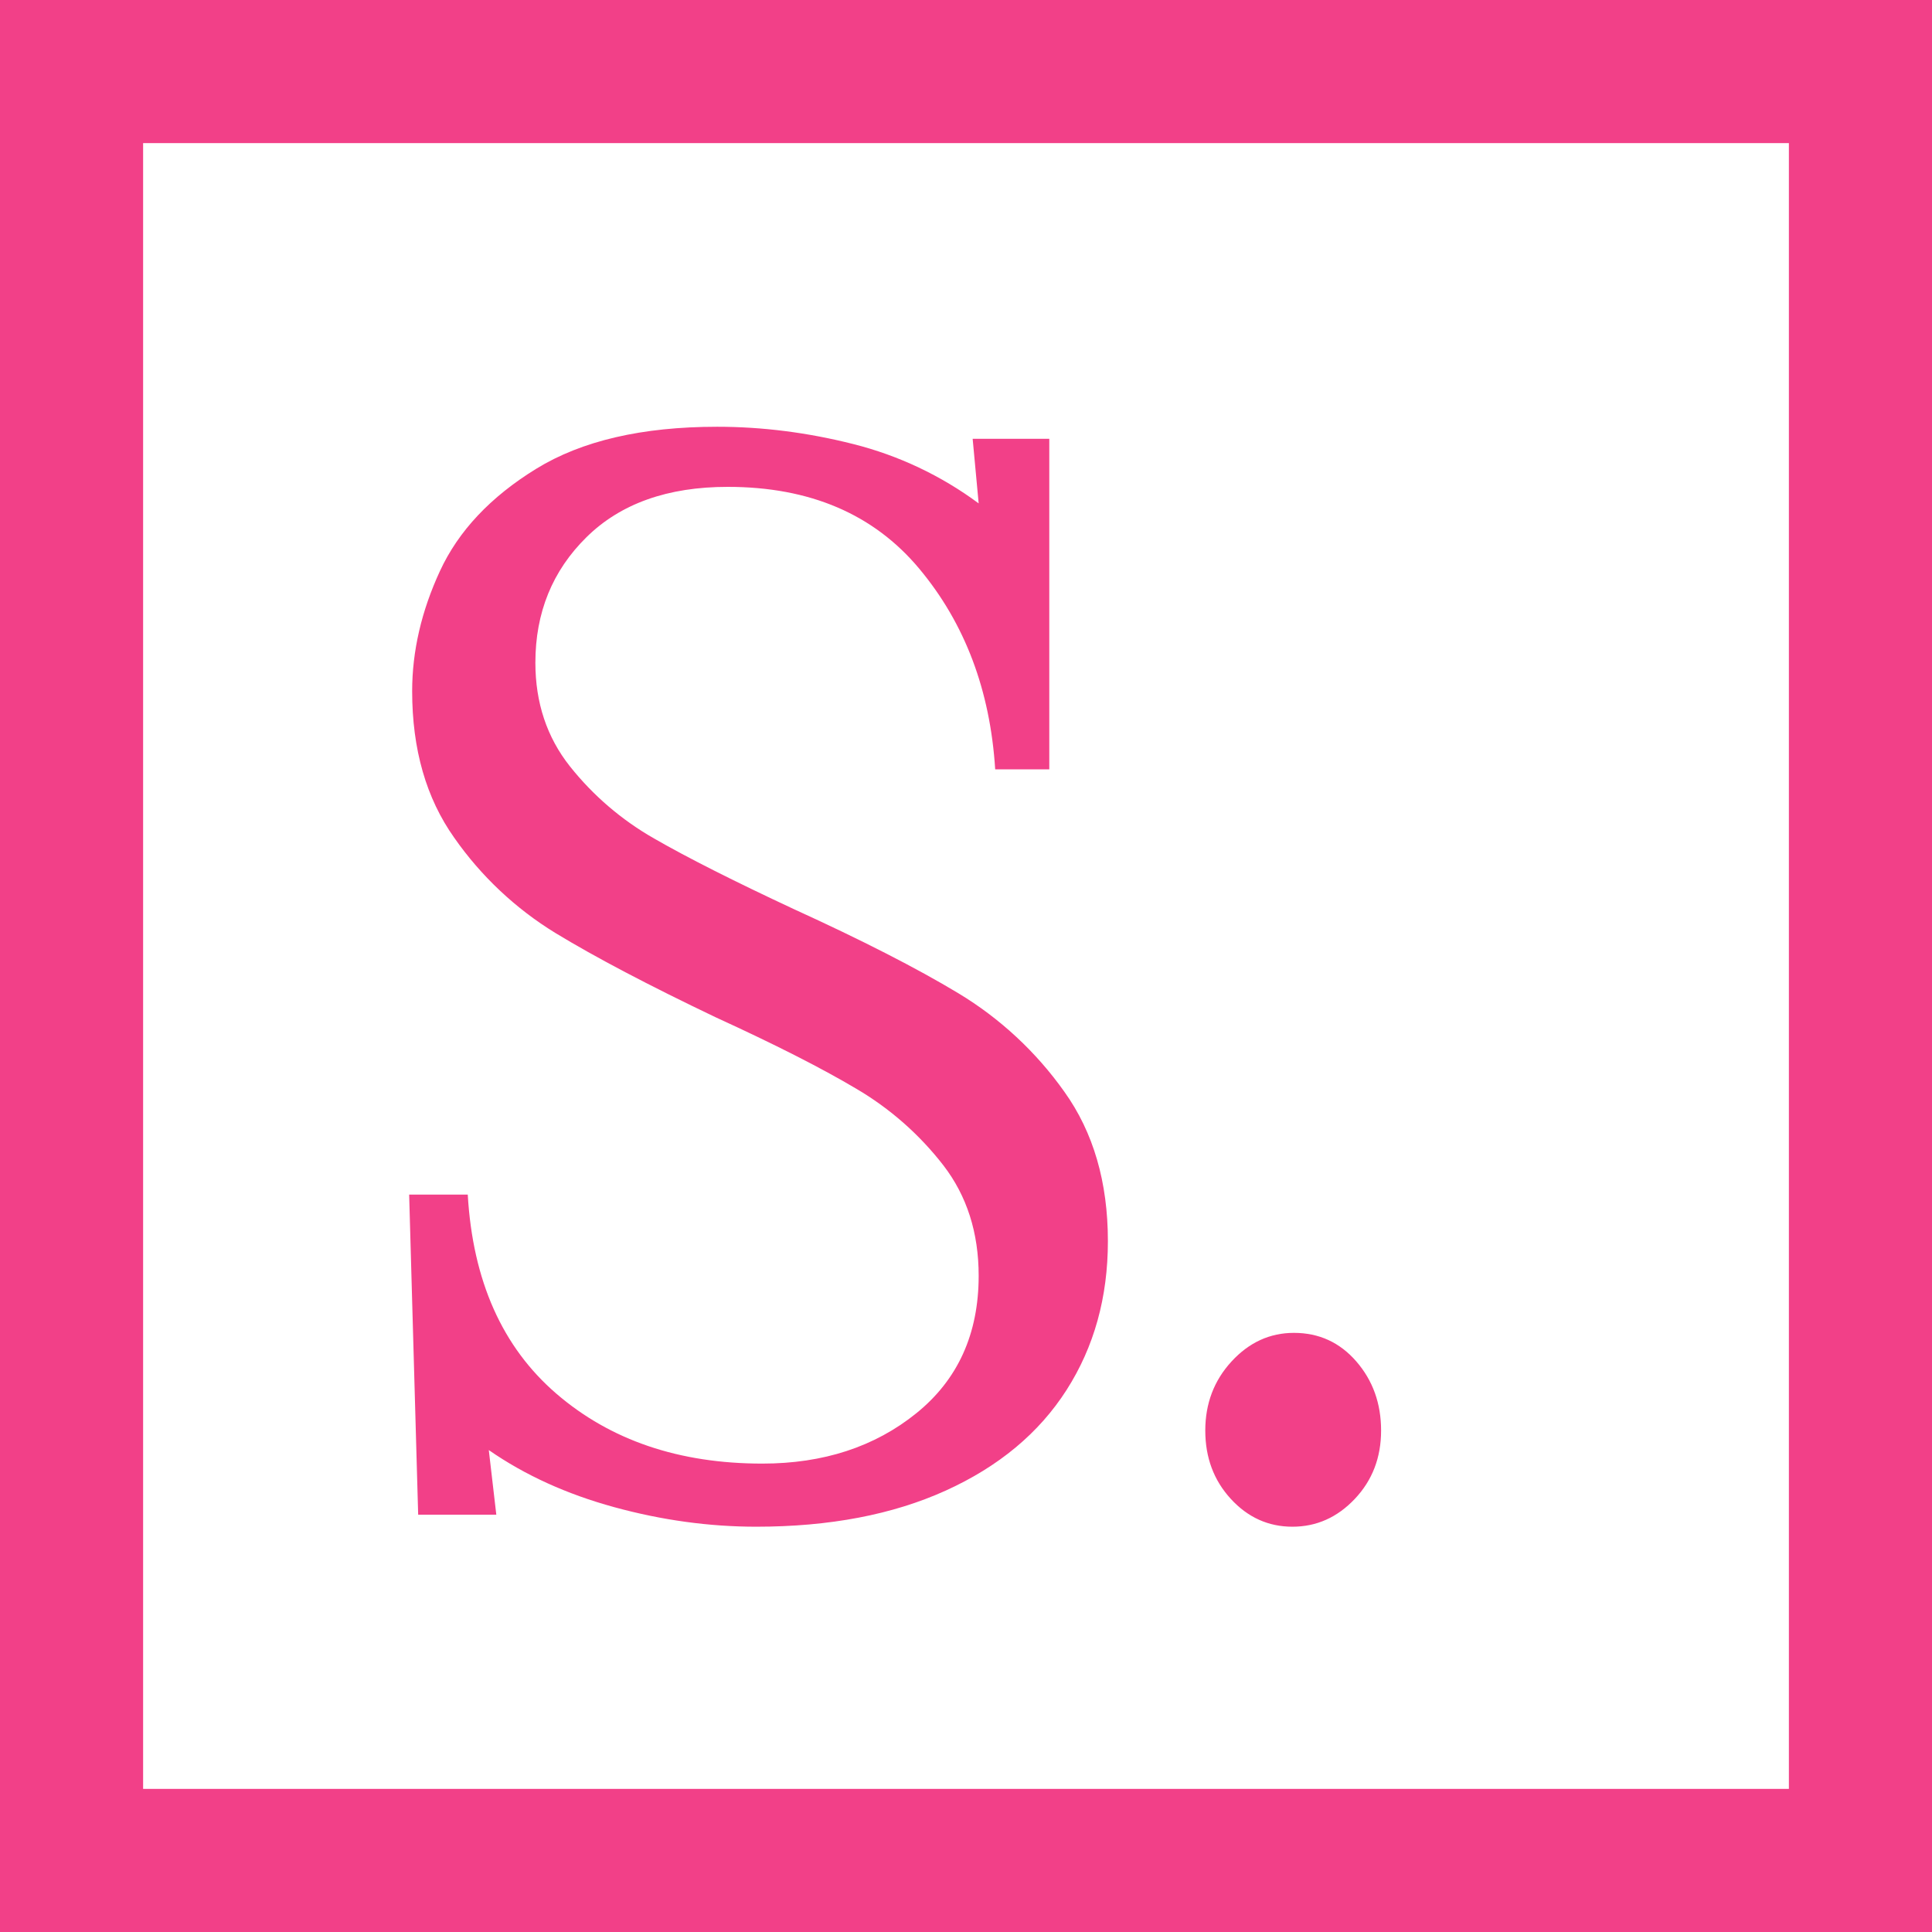
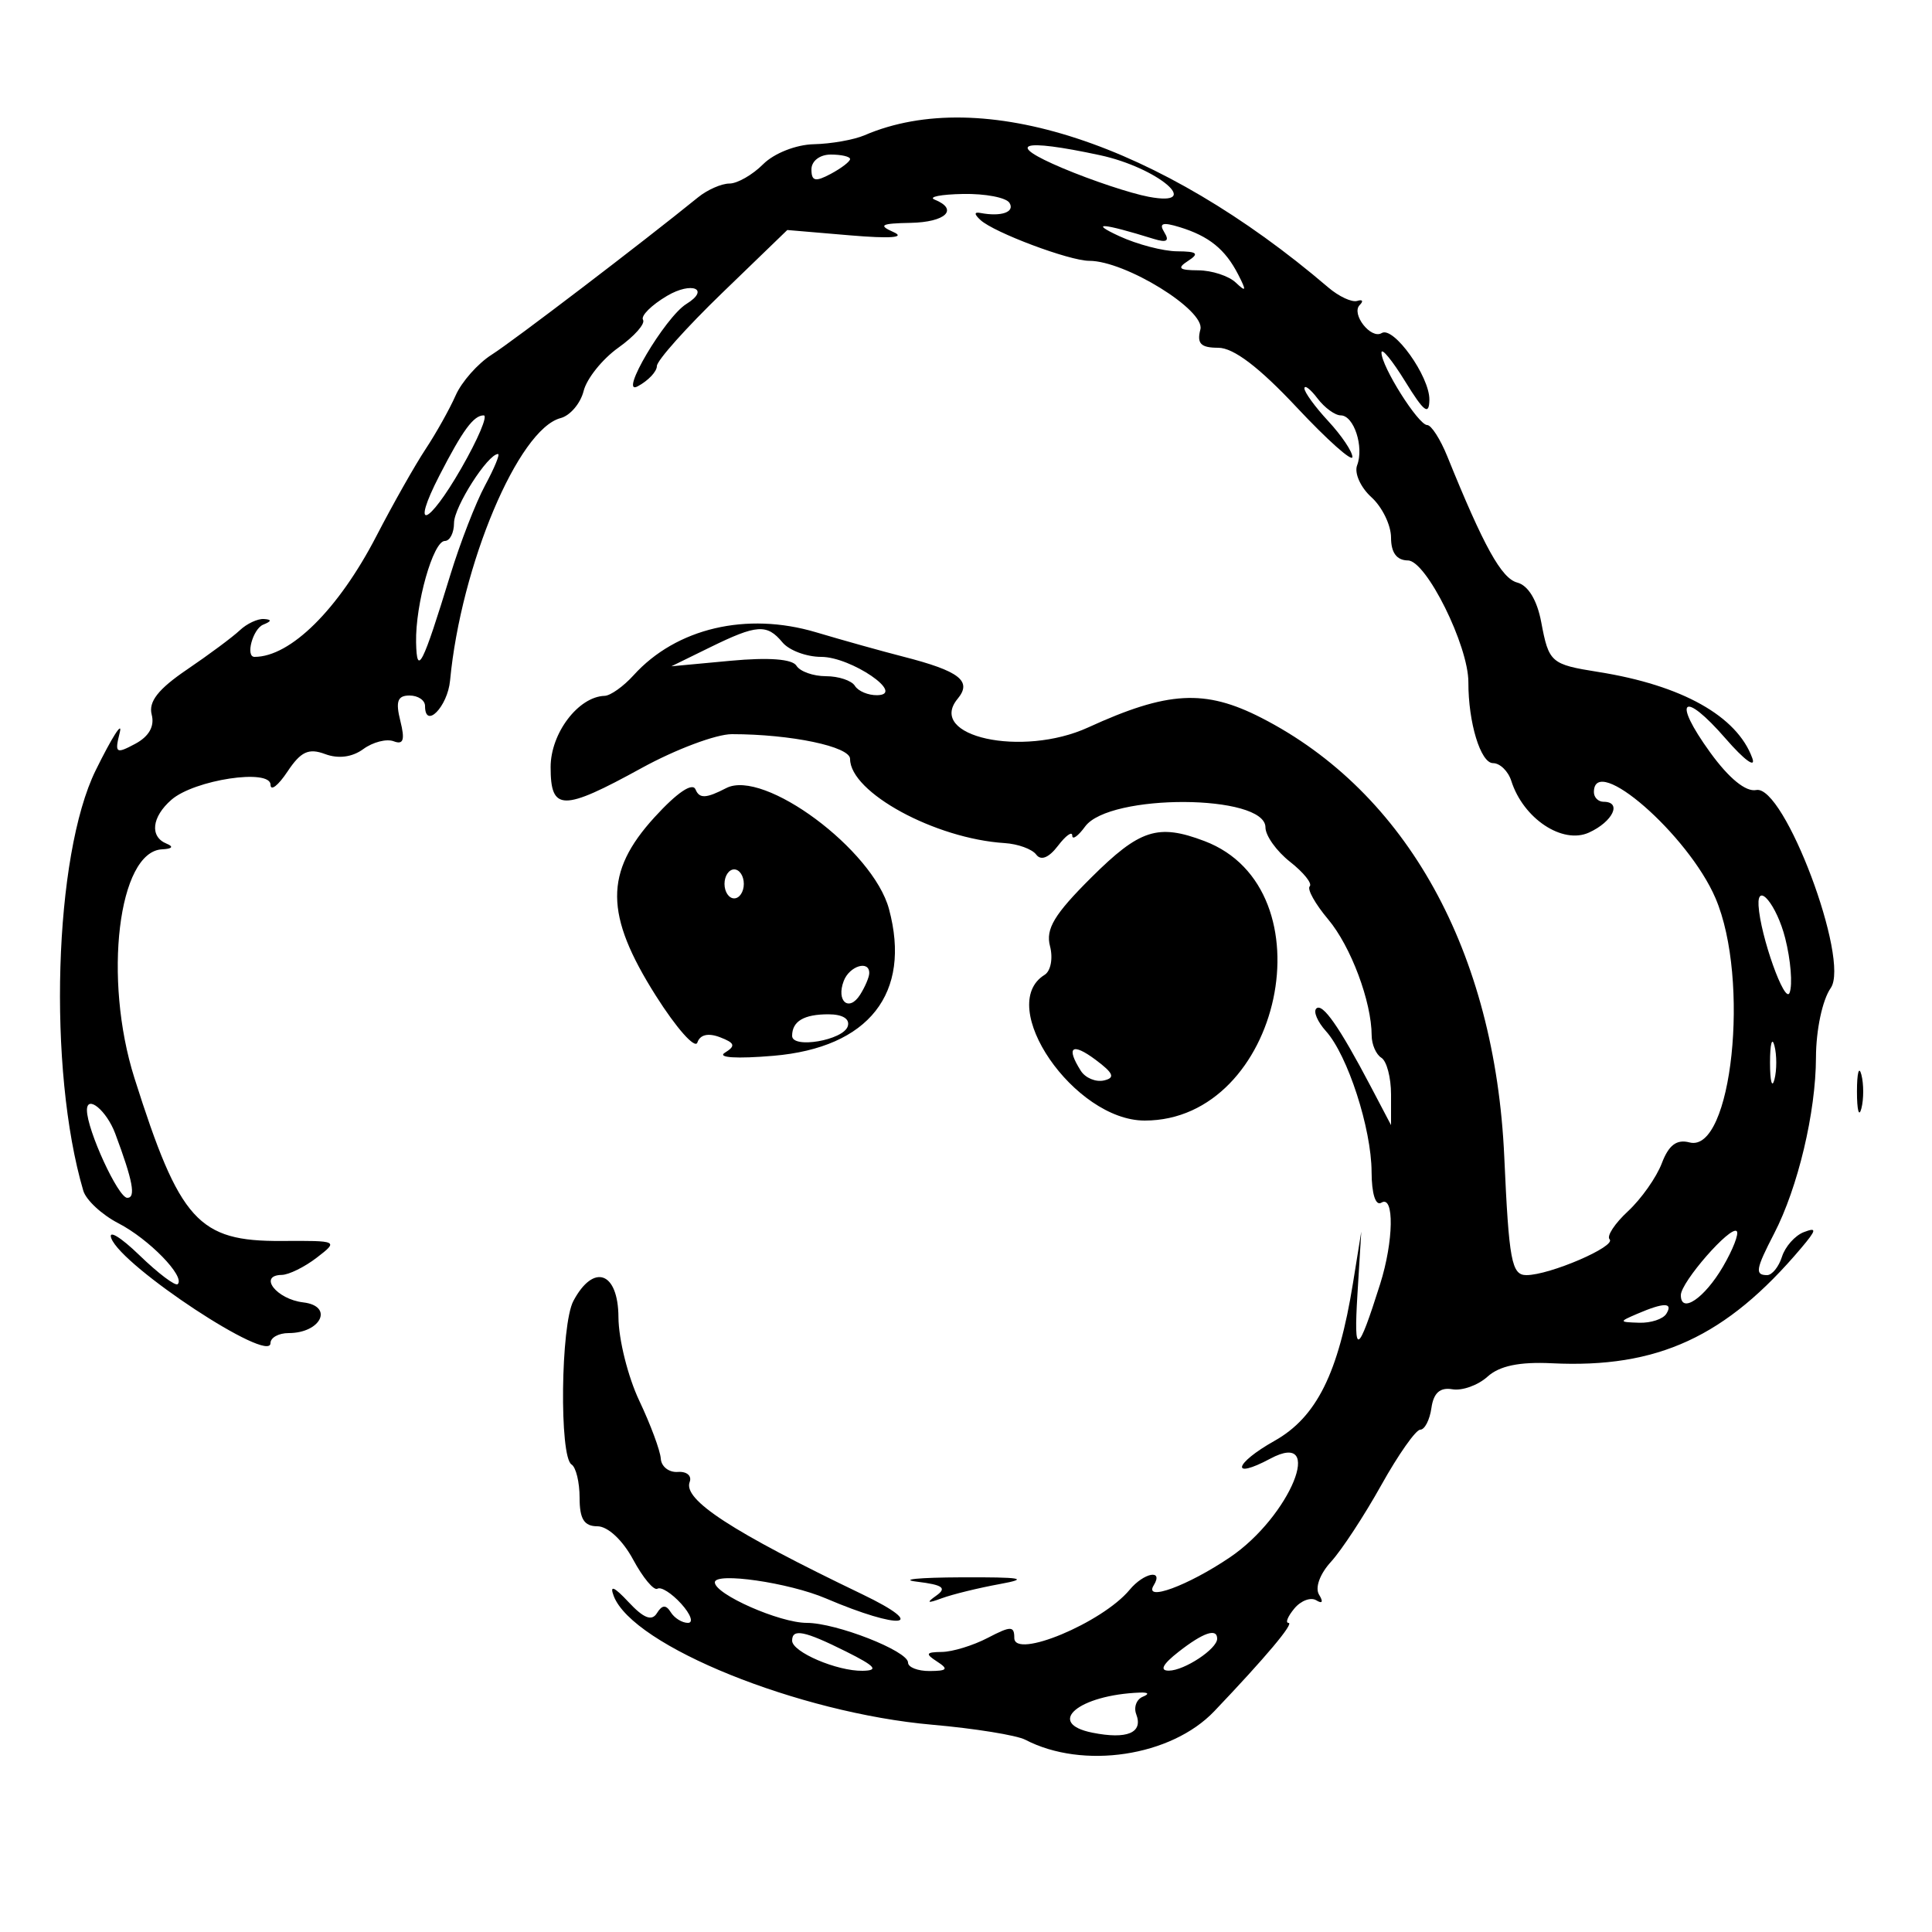
- <svg xmlns="http://www.w3.org/2000/svg" width="54" height="54">
-   <g fill="none" fill-rule="evenodd">
-     <path stroke="#f24088" stroke-width="4" d="M2 2h50v50H2z" />
-     <path fill="#f24088" d="M17.169 42.126c-1.33-.364-2.499-.896-3.507-1.596l.21 1.806h-2.184l-.252-8.946h1.638c.14 2.408.966 4.263 2.478 5.565 1.512 1.302 3.43 1.953 5.754 1.953 1.708 0 3.143-.469 4.305-1.407 1.162-.938 1.743-2.219 1.743-3.843 0-1.204-.329-2.233-.987-3.087a8.556 8.556 0 00-2.436-2.142c-.966-.574-2.275-1.239-3.927-1.995-1.876-.896-3.367-1.68-4.473-2.352a9.508 9.508 0 01-2.835-2.667c-.784-1.106-1.176-2.471-1.176-4.095 0-1.12.259-2.24.777-3.36.518-1.12 1.414-2.072 2.688-2.856 1.274-.784 2.961-1.176 5.061-1.176 1.26 0 2.527.161 3.801.483a9.982 9.982 0 013.507 1.659l-.168-1.806h2.142v9.24h-1.512c-.14-2.212-.847-4.081-2.121-5.607-1.274-1.526-3.059-2.289-5.355-2.289-1.68 0-2.996.469-3.948 1.407-.952.938-1.428 2.107-1.428 3.507 0 1.12.322 2.086.966 2.898a8.175 8.175 0 002.352 2.016c.924.532 2.226 1.19 3.906 1.974 1.904.868 3.437 1.652 4.599 2.352a9.894 9.894 0 012.961 2.751c.812 1.134 1.218 2.527 1.218 4.179 0 1.568-.385 2.954-1.155 4.158-.77 1.204-1.897 2.142-3.381 2.814-1.484.672-3.248 1.008-5.292 1.008-1.316 0-2.639-.182-3.969-.546zM34.402 41.895c-.476-.518-.714-1.155-.714-1.911s.245-1.4.735-1.932 1.071-.798 1.743-.798c.7 0 1.281.266 1.743.798.462.532.693 1.176.693 1.932s-.245 1.393-.735 1.911-1.071.777-1.743.777c-.672 0-1.246-.259-1.722-.777z" />
+ <svg xmlns="http://www.w3.org/2000/svg" id="svg" width="400" height="400" viewBox="0, 0, 400,400" version="1.1">
+   <g id="svgg">
+     <path id="path0" d="M179.000 28.000 C 176.800 28.945,172.075 29.782,168.500 29.859 C 164.821 29.939,160.264 31.736,158.000 34.000 C 155.800 36.200,152.660 38.000,151.023 38.000 C 149.385 38.000,146.460 39.286,144.523 40.858 C 132.882 50.301,106.205 70.642,101.801 73.433 C 98.942 75.245,95.583 79.039,94.337 81.864 C 93.092 84.689,90.286 89.700,88.102 93.000 C 85.919 96.300,81.337 104.400,77.921 111.000 C 70.071 126.168,60.149 136.000,52.693 136.000 C 50.771 136.000,52.342 130.195,54.500 129.325 C 56.259 128.615,56.301 128.269,54.643 128.158 C 53.346 128.071,51.096 129.125,49.643 130.500 C 48.189 131.875,43.273 135.529,38.719 138.620 C 32.758 142.666,30.709 145.280,31.407 147.949 C 32.039 150.366,30.853 152.473,27.999 154.000 C 23.987 156.148,23.719 155.953,24.793 151.672 C 25.437 149.102,23.201 152.608,19.823 159.463 C 11.154 177.052,9.841 221.399,17.245 246.522 C 17.816 248.459,21.091 251.496,24.522 253.270 C 30.830 256.532,38.377 264.274,36.798 265.863 C 36.326 266.338,32.748 263.638,28.847 259.863 C 24.946 256.088,22.338 254.528,23.051 256.395 C 25.293 262.267,56.000 282.480,56.000 278.084 C 56.000 276.938,57.690 276.000,59.755 276.000 C 66.485 276.000,69.151 270.396,62.779 269.645 C 57.259 268.994,53.386 264.038,58.333 263.956 C 59.800 263.931,63.063 262.324,65.583 260.384 C 70.114 256.897,70.031 256.858,58.298 256.928 C 41.039 257.033,37.214 252.800,27.840 223.222 C 21.302 202.593,24.487 176.260,33.570 175.842 C 35.656 175.746,36.020 175.289,34.500 174.675 C 30.953 173.244,31.404 169.138,35.500 165.576 C 40.254 161.441,55.995 159.063,56.013 162.476 C 56.020 163.864,57.595 162.640,59.513 159.756 C 62.277 155.600,63.893 154.846,67.305 156.120 C 70.053 157.145,72.915 156.772,75.221 155.086 C 77.207 153.633,80.041 152.909,81.518 153.475 C 83.528 154.247,83.872 153.186,82.885 149.253 C 81.871 145.213,82.309 144.000,84.783 144.000 C 86.552 144.000,88.000 144.975,88.000 146.167 C 88.000 151.078,92.666 146.332,93.181 140.896 C 95.447 117.009,107.310 88.852,116.073 86.560 C 118.047 86.044,120.190 83.517,120.835 80.944 C 121.481 78.371,124.718 74.337,128.028 71.980 C 131.339 69.623,133.635 67.028,133.132 66.214 C 132.629 65.400,134.869 63.168,138.109 61.254 C 143.240 58.223,147.103 59.846,142.106 62.934 C 137.707 65.654,127.947 82.169,132.032 79.983 C 134.214 78.815,136.000 76.927,136.000 75.788 C 136.000 74.648,142.075 67.845,149.500 60.669 L 163.000 47.622 176.000 48.726 C 184.346 49.435,187.568 49.195,185.000 48.056 C 181.749 46.613,182.404 46.255,188.500 46.141 C 195.796 46.004,198.542 43.359,193.500 41.325 C 192.125 40.770,194.772 40.245,199.382 40.158 C 203.992 40.071,208.320 40.900,209.000 42.000 C 210.178 43.906,207.299 44.910,203.000 44.094 C 201.667 43.841,201.667 44.328,203.000 45.556 C 205.822 48.156,221.404 54.000,225.512 54.000 C 232.993 54.000,249.566 64.229,248.526 68.205 C 247.760 71.135,248.603 72.000,252.223 72.000 C 255.385 72.000,260.671 76.012,268.456 84.321 C 274.805 91.098,280.000 95.729,280.000 94.613 C 280.000 93.497,277.750 90.156,275.000 87.189 C 272.250 84.222,270.029 81.165,270.064 80.397 C 270.099 79.629,271.323 80.575,272.784 82.500 C 274.245 84.425,276.406 86.000,277.586 86.000 C 280.306 86.000,282.442 92.520,280.975 96.344 C 280.361 97.944,281.691 100.910,283.929 102.936 C 286.168 104.962,288.000 108.730,288.000 111.310 C 288.000 114.430,289.171 116.011,291.500 116.034 C 295.295 116.071,304.034 133.682,304.012 141.250 C 303.988 149.609,306.545 158.000,309.115 158.000 C 310.554 158.000,312.257 159.658,312.900 161.684 C 315.371 169.471,323.496 174.872,328.980 172.373 C 333.935 170.116,335.885 166.000,332.000 166.000 C 330.900 166.000,330.000 165.100,330.000 164.000 C 330.000 155.795,349.542 172.829,355.166 185.935 C 362.397 202.787,358.573 238.821,349.798 236.527 C 347.133 235.830,345.497 237.062,344.056 240.853 C 342.948 243.768,339.796 248.233,337.053 250.776 C 334.310 253.318,332.598 255.931,333.249 256.582 C 334.700 258.034,320.848 264.000,316.026 264.000 C 312.961 264.000,312.408 261.042,311.443 239.500 C 309.542 197.043,291.265 164.020,261.142 148.612 C 249.466 142.640,241.761 143.069,225.291 150.610 C 211.631 156.863,191.777 152.498,198.274 144.670 C 201.322 140.997,198.656 138.935,187.000 135.950 C 182.600 134.823,174.482 132.554,168.959 130.909 C 154.579 126.624,140.002 130.053,131.185 139.795 C 129.092 142.108,126.395 144.030,125.190 144.067 C 119.742 144.232,114.000 151.803,114.000 158.821 C 114.000 167.997,116.450 168.020,132.866 159.000 C 139.872 155.150,148.268 152.000,151.523 152.000 C 163.741 152.000,176.000 154.567,176.000 157.126 C 176.000 164.061,193.595 173.642,208.000 174.551 C 210.750 174.724,213.692 175.796,214.538 176.933 C 215.518 178.250,217.151 177.591,219.038 175.118 C 220.667 172.982,222.000 172.030,222.000 173.000 C 222.000 173.970,223.199 173.125,224.664 171.121 C 229.691 164.246,262.000 164.403,262.000 171.303 C 262.000 173.020,264.297 176.231,267.105 178.440 C 269.913 180.649,271.738 182.928,271.161 183.506 C 270.584 184.083,272.302 187.158,274.979 190.340 C 279.674 195.919,283.966 207.372,283.989 214.382 C 283.995 216.242,284.900 218.320,286.000 219.000 C 287.100 219.680,288.000 223.095,288.000 226.588 L 288.000 232.941 283.811 224.970 C 277.294 212.571,273.784 207.549,272.519 208.814 C 271.880 209.453,272.783 211.556,274.524 213.488 C 279.014 218.469,283.937 233.647,283.971 242.618 C 283.988 247.181,284.802 249.740,286.000 249.000 C 288.701 247.331,288.552 256.971,285.740 265.858 C 281.087 280.565,280.252 280.945,281.042 268.000 L 281.836 255.000 280.112 265.705 C 277.115 284.307,272.577 293.420,263.874 298.311 C 255.474 303.032,254.661 306.463,263.000 302.000 C 274.539 295.825,267.112 313.992,254.652 322.423 C 245.919 328.331,236.706 331.712,238.868 328.214 C 240.972 324.810,236.830 325.590,233.871 329.156 C 228.213 335.972,210.000 343.574,210.000 339.119 C 210.000 336.613,209.283 336.611,204.500 339.106 C 201.475 340.684,197.200 341.995,195.000 342.018 C 191.684 342.054,191.513 342.393,194.000 344.000 C 196.426 345.568,196.139 345.945,192.500 345.969 C 190.025 345.986,188.000 345.198,188.000 344.217 C 188.000 341.821,173.144 336.000,167.027 336.000 C 161.423 336.000,148.000 330.078,148.000 327.606 C 148.000 325.441,163.334 327.662,171.000 330.937 C 186.526 337.569,192.643 336.859,178.500 330.066 C 151.523 317.108,141.377 310.507,142.788 306.832 C 143.280 305.548,142.180 304.610,140.342 304.749 C 138.504 304.887,136.914 303.650,136.809 302.000 C 136.704 300.350,134.699 294.950,132.353 290.000 C 130.007 285.050,128.068 277.275,128.044 272.722 C 127.994 263.314,122.910 261.476,118.713 269.348 C 116.085 274.277,115.775 301.625,118.329 303.204 C 119.248 303.771,120.000 306.883,120.000 310.118 C 120.000 314.499,120.940 316.000,123.685 316.000 C 125.833 316.000,128.915 318.869,131.074 322.878 C 133.111 326.660,135.383 329.382,136.122 328.925 C 136.861 328.468,139.075 329.873,141.043 332.047 C 143.010 334.221,143.634 336.000,142.428 336.000 C 141.222 336.000,139.620 335.004,138.868 333.786 C 137.889 332.202,137.077 332.258,136.011 333.983 C 134.948 335.703,133.266 335.048,130.137 331.696 C 127.141 328.487,126.168 328.087,127.065 330.434 C 131.018 340.779,165.361 354.661,193.000 357.086 C 201.800 357.858,210.475 359.258,212.278 360.196 C 224.222 366.416,242.475 363.663,251.398 354.297 C 262.025 343.144,268.027 336.000,266.771 336.000 C 266.077 336.000,266.622 334.660,267.982 333.022 C 269.341 331.384,271.390 330.623,272.536 331.331 C 273.790 332.106,274.014 331.641,273.099 330.161 C 272.220 328.738,273.257 325.873,275.565 323.352 C 277.756 320.958,282.436 313.825,285.965 307.500 C 289.494 301.175,293.133 296.000,294.052 296.000 C 294.970 296.000,296.009 293.975,296.361 291.500 C 296.803 288.389,298.141 287.195,300.696 287.633 C 302.729 287.981,306.006 286.804,307.979 285.019 C 310.451 282.782,314.589 281.920,321.284 282.249 C 343.201 283.325,357.380 276.778,372.900 258.414 C 376.114 254.611,376.210 254.045,373.464 255.099 C 371.643 255.798,369.607 258.086,368.941 260.185 C 368.275 262.283,366.891 264.000,365.865 264.000 C 363.291 264.000,363.498 262.772,367.312 255.401 C 372.248 245.860,375.949 230.285,375.976 218.945 C 375.990 213.236,377.310 207.020,379.030 204.564 C 383.079 198.784,369.388 162.397,363.604 163.566 C 361.455 164.001,357.963 161.153,354.090 155.807 C 346.096 144.772,348.424 142.724,357.317 152.969 C 361.121 157.351,363.587 159.151,362.797 156.969 C 359.645 148.265,348.235 141.873,330.945 139.126 C 321.085 137.559,320.670 137.196,319.094 128.800 C 318.242 124.259,316.392 121.205,314.133 120.614 C 310.869 119.761,307.206 113.155,299.655 94.500 C 298.208 90.925,296.330 88.000,295.482 88.000 C 293.657 88.000,286.014 75.886,286.018 73.000 C 286.019 71.900,288.238 74.600,290.948 79.000 C 294.821 85.289,295.889 86.095,295.938 82.770 C 296.009 77.948,288.506 67.451,286.066 68.959 C 283.852 70.328,279.674 64.992,281.517 63.149 C 282.333 62.334,282.100 61.951,281.000 62.298 C 279.900 62.645,277.200 61.390,275.000 59.509 C 240.129 29.703,203.225 17.590,179.000 28.000 M227.703 32.123 C 239.729 34.702,249.379 42.921,237.823 40.743 C 234.070 40.036,226.050 37.366,220.000 34.811 C 207.957 29.724,211.215 28.587,227.703 32.123 M176.000 32.930 C 176.000 33.441,174.200 34.823,172.000 36.000 C 168.807 37.709,168.000 37.521,168.000 35.070 C 168.000 33.333,169.737 32.000,172.000 32.000 C 174.200 32.000,176.000 32.418,176.000 32.930 M238.813 49.446 C 241.551 50.296,242.185 49.918,241.062 48.101 C 239.890 46.203,240.686 45.936,244.250 47.031 C 250.318 48.895,253.677 51.615,256.354 56.836 C 258.111 60.261,258.021 60.557,255.845 58.500 C 254.390 57.125,250.905 55.986,248.100 55.969 C 244.073 55.945,243.631 55.531,246.000 54.000 C 248.355 52.478,247.867 52.055,243.730 52.031 C 240.831 52.014,235.431 50.601,231.730 48.890 C 225.345 45.940,228.263 46.169,238.813 49.446 M95.507 96.944 C 88.570 109.022,84.927 110.214,90.993 98.421 C 95.815 89.046,98.058 86.000,100.142 86.000 C 101.050 86.000,98.965 90.925,95.507 96.944 M100.426 100.500 C 98.499 104.075,95.267 112.400,93.244 119.000 C 87.472 137.837,86.295 140.159,86.147 133.000 C 85.983 125.079,89.687 112.000,92.094 112.000 C 93.142 112.000,94.000 110.321,94.000 108.270 C 94.000 104.957,100.996 94.000,103.111 94.000 C 103.562 94.000,102.354 96.925,100.426 100.500 M162.000 133.000 C 163.369 134.650,166.980 136.000,170.023 136.000 C 176.212 136.000,187.634 143.815,181.618 143.933 C 179.758 143.970,177.680 143.100,177.000 142.000 C 176.320 140.900,173.620 140.000,171.000 140.000 C 168.380 140.000,165.632 139.023,164.895 137.830 C 164.035 136.439,159.140 136.071,151.277 136.804 L 139.000 137.949 147.000 134.027 C 156.703 129.270,158.786 129.127,162.000 133.000 M135.500 169.216 C 125.115 180.600,125.178 189.376,135.766 206.122 C 140.037 212.877,143.916 217.251,144.386 215.842 C 144.930 214.211,146.629 213.813,149.064 214.748 C 152.163 215.937,152.356 216.544,150.079 217.951 C 148.415 218.980,152.512 219.240,160.135 218.591 C 179.900 216.907,188.754 205.656,184.054 188.199 C 180.752 175.939,158.126 159.134,150.351 163.168 C 146.207 165.318,144.803 165.383,144.014 163.462 C 143.381 161.920,140.185 164.080,135.500 169.216 M225.939 181.681 C 218.285 189.295,216.460 192.327,217.391 195.885 C 218.046 198.390,217.549 201.043,216.277 201.829 C 206.030 208.162,222.404 232.000,237.000 232.000 C 265.313 232.000,275.561 184.057,249.370 174.133 C 239.733 170.482,235.982 171.690,225.939 181.681 M154.000 183.000 C 154.000 184.650,153.100 186.000,152.000 186.000 C 150.900 186.000,150.000 184.650,150.000 183.000 C 150.000 181.350,150.900 180.000,152.000 180.000 C 153.100 180.000,154.000 181.350,154.000 183.000 M369.604 194.235 C 370.753 198.764,371.165 203.850,370.518 205.536 C 369.549 208.059,364.458 193.776,364.088 187.500 C 363.789 182.407,367.865 187.385,369.604 194.235 M179.969 201.500 C 179.953 202.325,179.101 204.324,178.078 205.942 C 175.774 209.586,173.071 207.307,174.690 203.086 C 175.886 199.969,180.026 198.725,179.969 201.500 M175.512 212.500 C 174.568 215.376,164.000 217.181,164.000 214.466 C 164.000 211.448,166.431 210.000,171.500 210.000 C 174.471 210.000,176.017 210.963,175.512 212.500 M367.379 223.500 C 366.876 225.425,366.464 223.850,366.464 220.000 C 366.464 216.150,366.876 214.575,367.379 216.500 C 367.882 218.425,367.882 221.575,367.379 223.500 M228.557 223.697 C 226.864 224.080,224.710 223.180,223.770 221.697 C 220.639 216.755,221.946 215.773,226.817 219.407 C 230.553 222.194,230.944 223.156,228.557 223.697 M384.464 226.000 C 384.464 229.850,384.876 231.425,385.379 229.500 C 385.882 227.575,385.882 224.425,385.379 222.500 C 384.876 220.575,384.464 222.150,384.464 226.000 M23.856 234.694 C 27.515 244.482,28.175 248.000,26.352 248.000 C 24.472 248.000,18.000 233.930,18.000 229.841 C 18.000 226.562,22.080 229.943,23.856 234.694 M356.721 262.245 C 352.896 268.793,348.000 272.108,348.000 268.149 C 348.000 265.457,358.316 253.649,359.571 254.904 C 360.070 255.403,358.787 258.707,356.721 262.245 M345.000 272.000 C 344.320 273.100,341.792 273.937,339.382 273.859 C 335.157 273.724,335.144 273.657,339.000 272.000 C 344.505 269.634,346.462 269.634,345.000 272.000 M189.869 327.474 C 195.183 328.120,196.088 328.769,193.869 330.343 C 191.700 331.881,191.976 332.017,195.000 330.899 C 197.200 330.086,202.600 328.764,207.000 327.961 C 213.274 326.816,211.548 326.516,199.000 326.570 C 190.200 326.609,186.091 327.016,189.869 327.474 M175.143 341.920 C 181.258 344.971,182.023 345.858,178.594 345.920 C 173.312 346.016,164.000 342.033,164.000 339.679 C 164.000 337.119,166.547 337.632,175.143 341.920 M252.000 339.280 C 252.000 341.388,245.220 345.871,242.000 345.892 C 240.025 345.905,240.709 344.575,244.000 342.000 C 249.124 337.992,252.000 337.014,252.000 339.280 M236.612 351.287 C 235.299 351.821,234.686 353.459,235.249 354.927 C 236.719 358.759,233.355 360.171,226.173 358.735 C 216.364 356.773,223.296 350.915,236.000 350.430 C 237.774 350.363,238.025 350.713,236.612 351.287 " stroke="none" fill="#000000" fill-rule="evenodd" />
  </g>
</svg>
